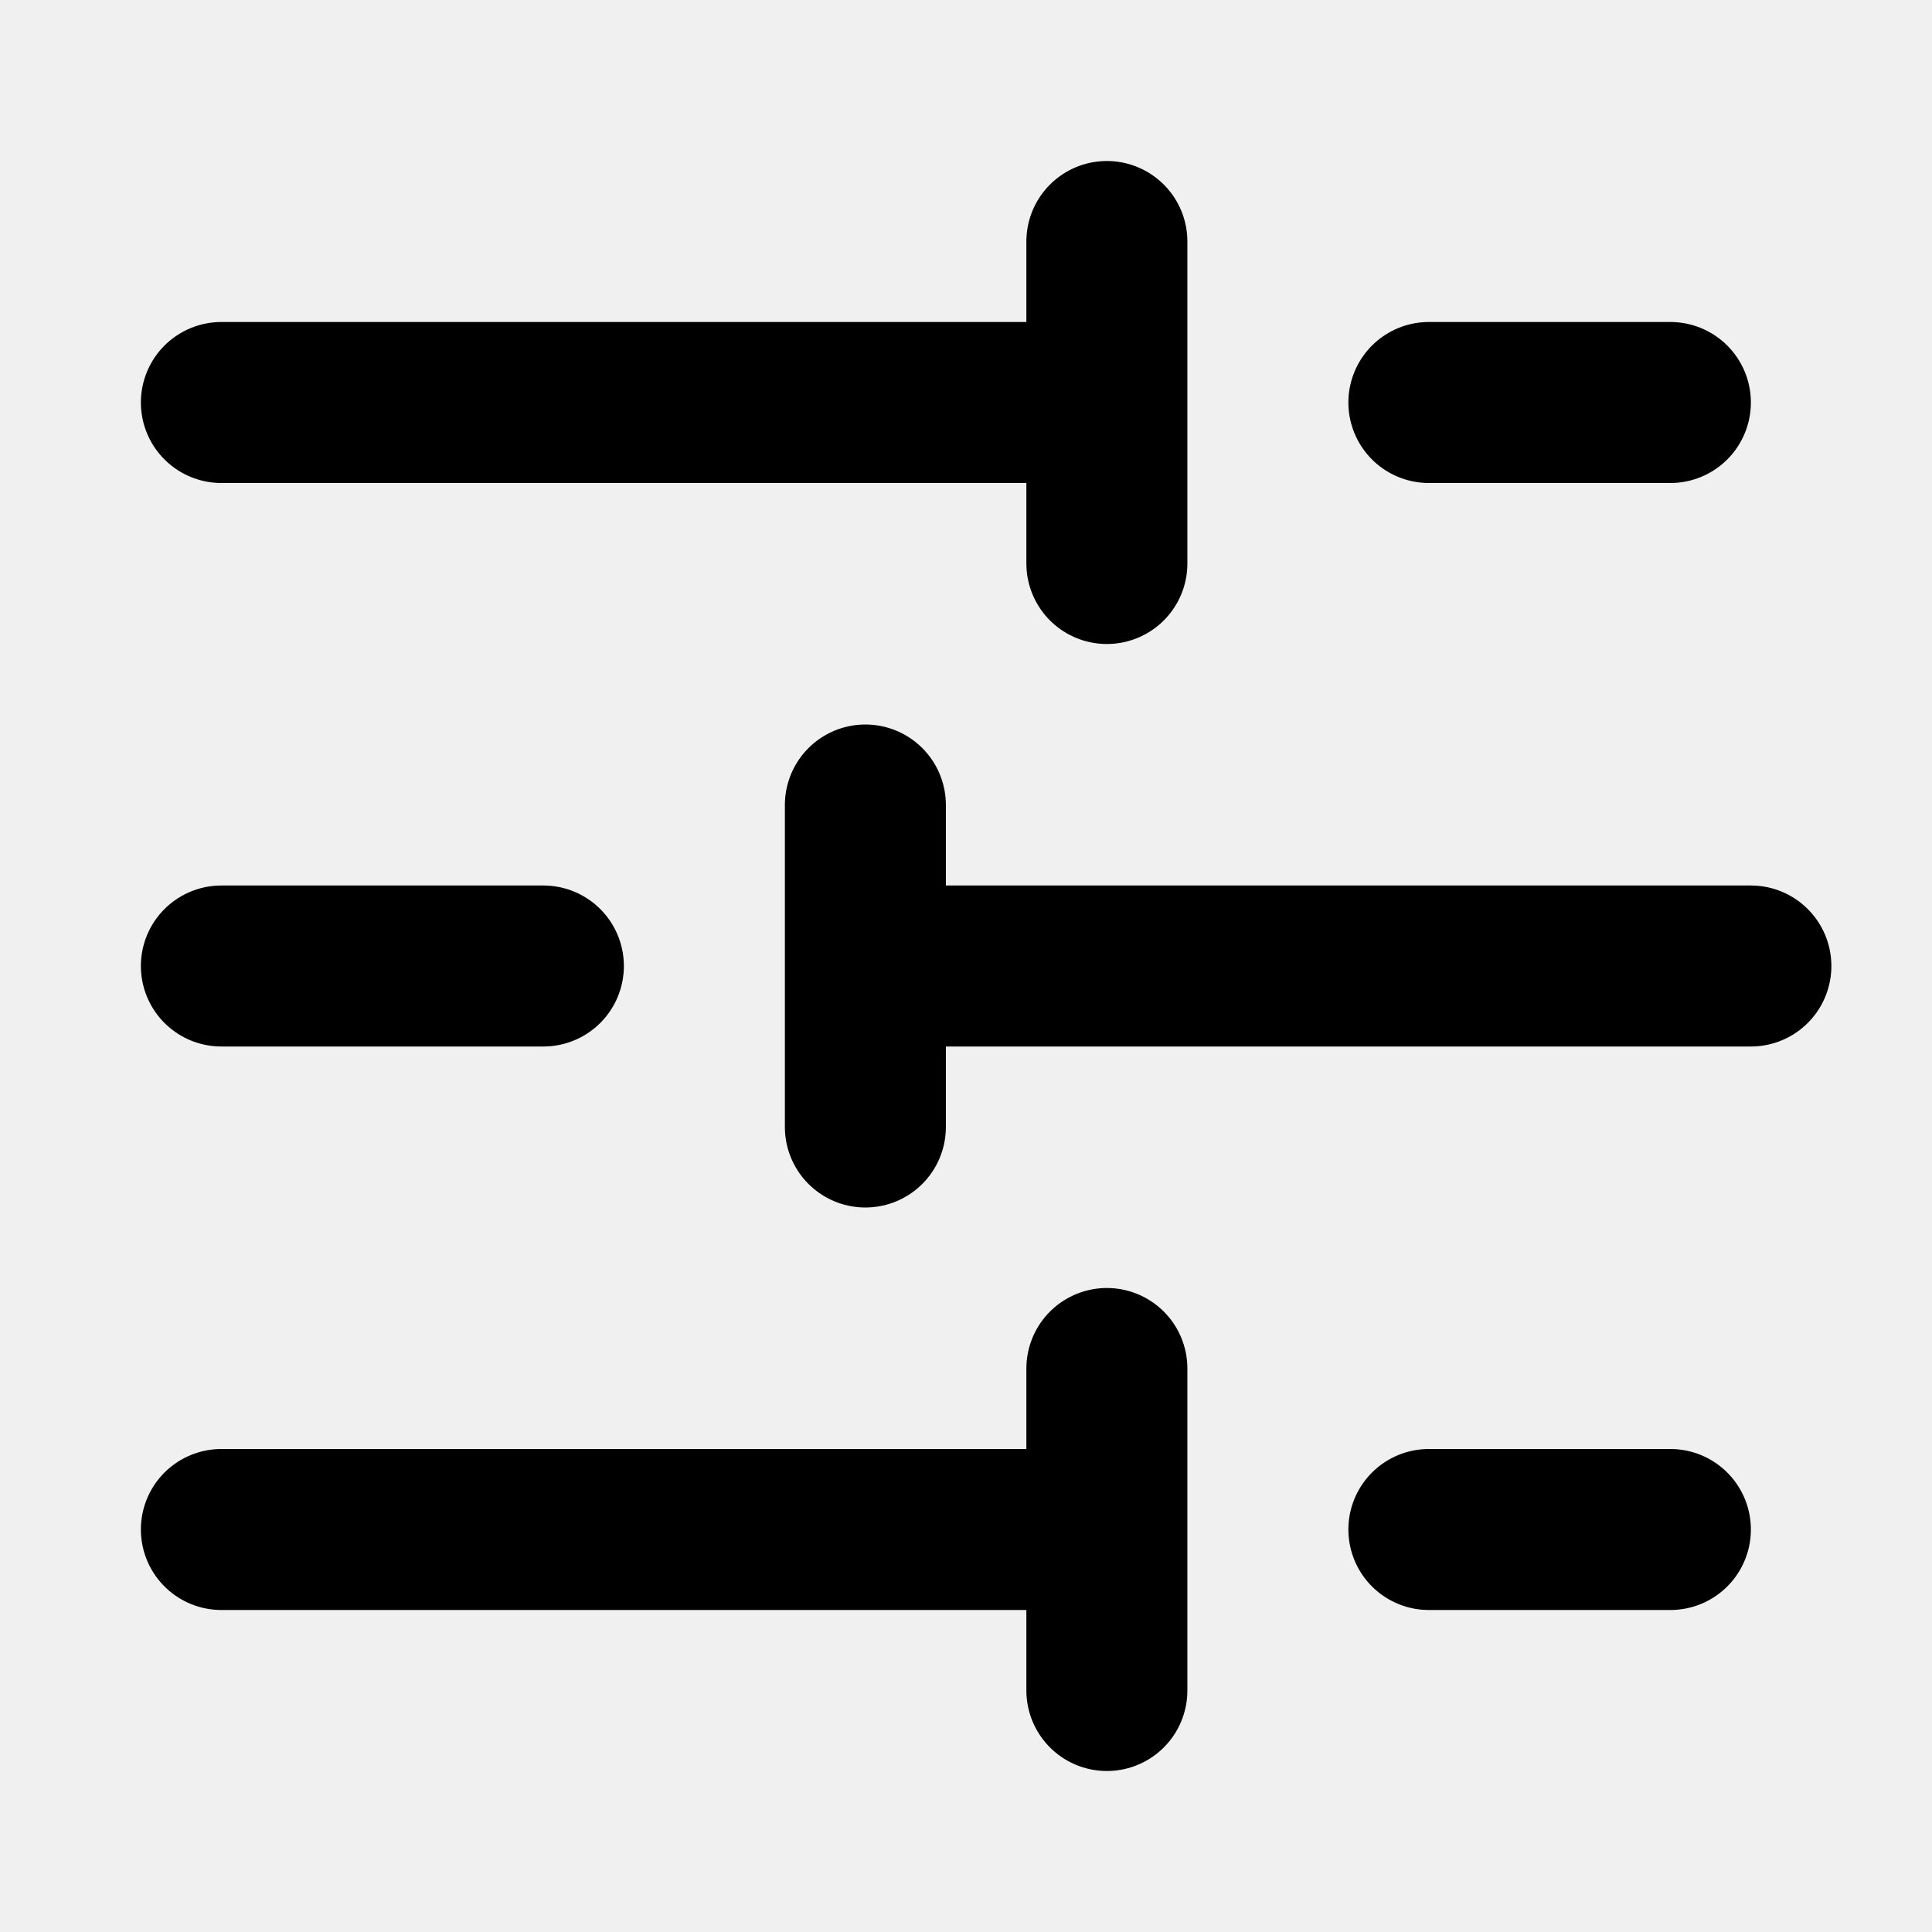
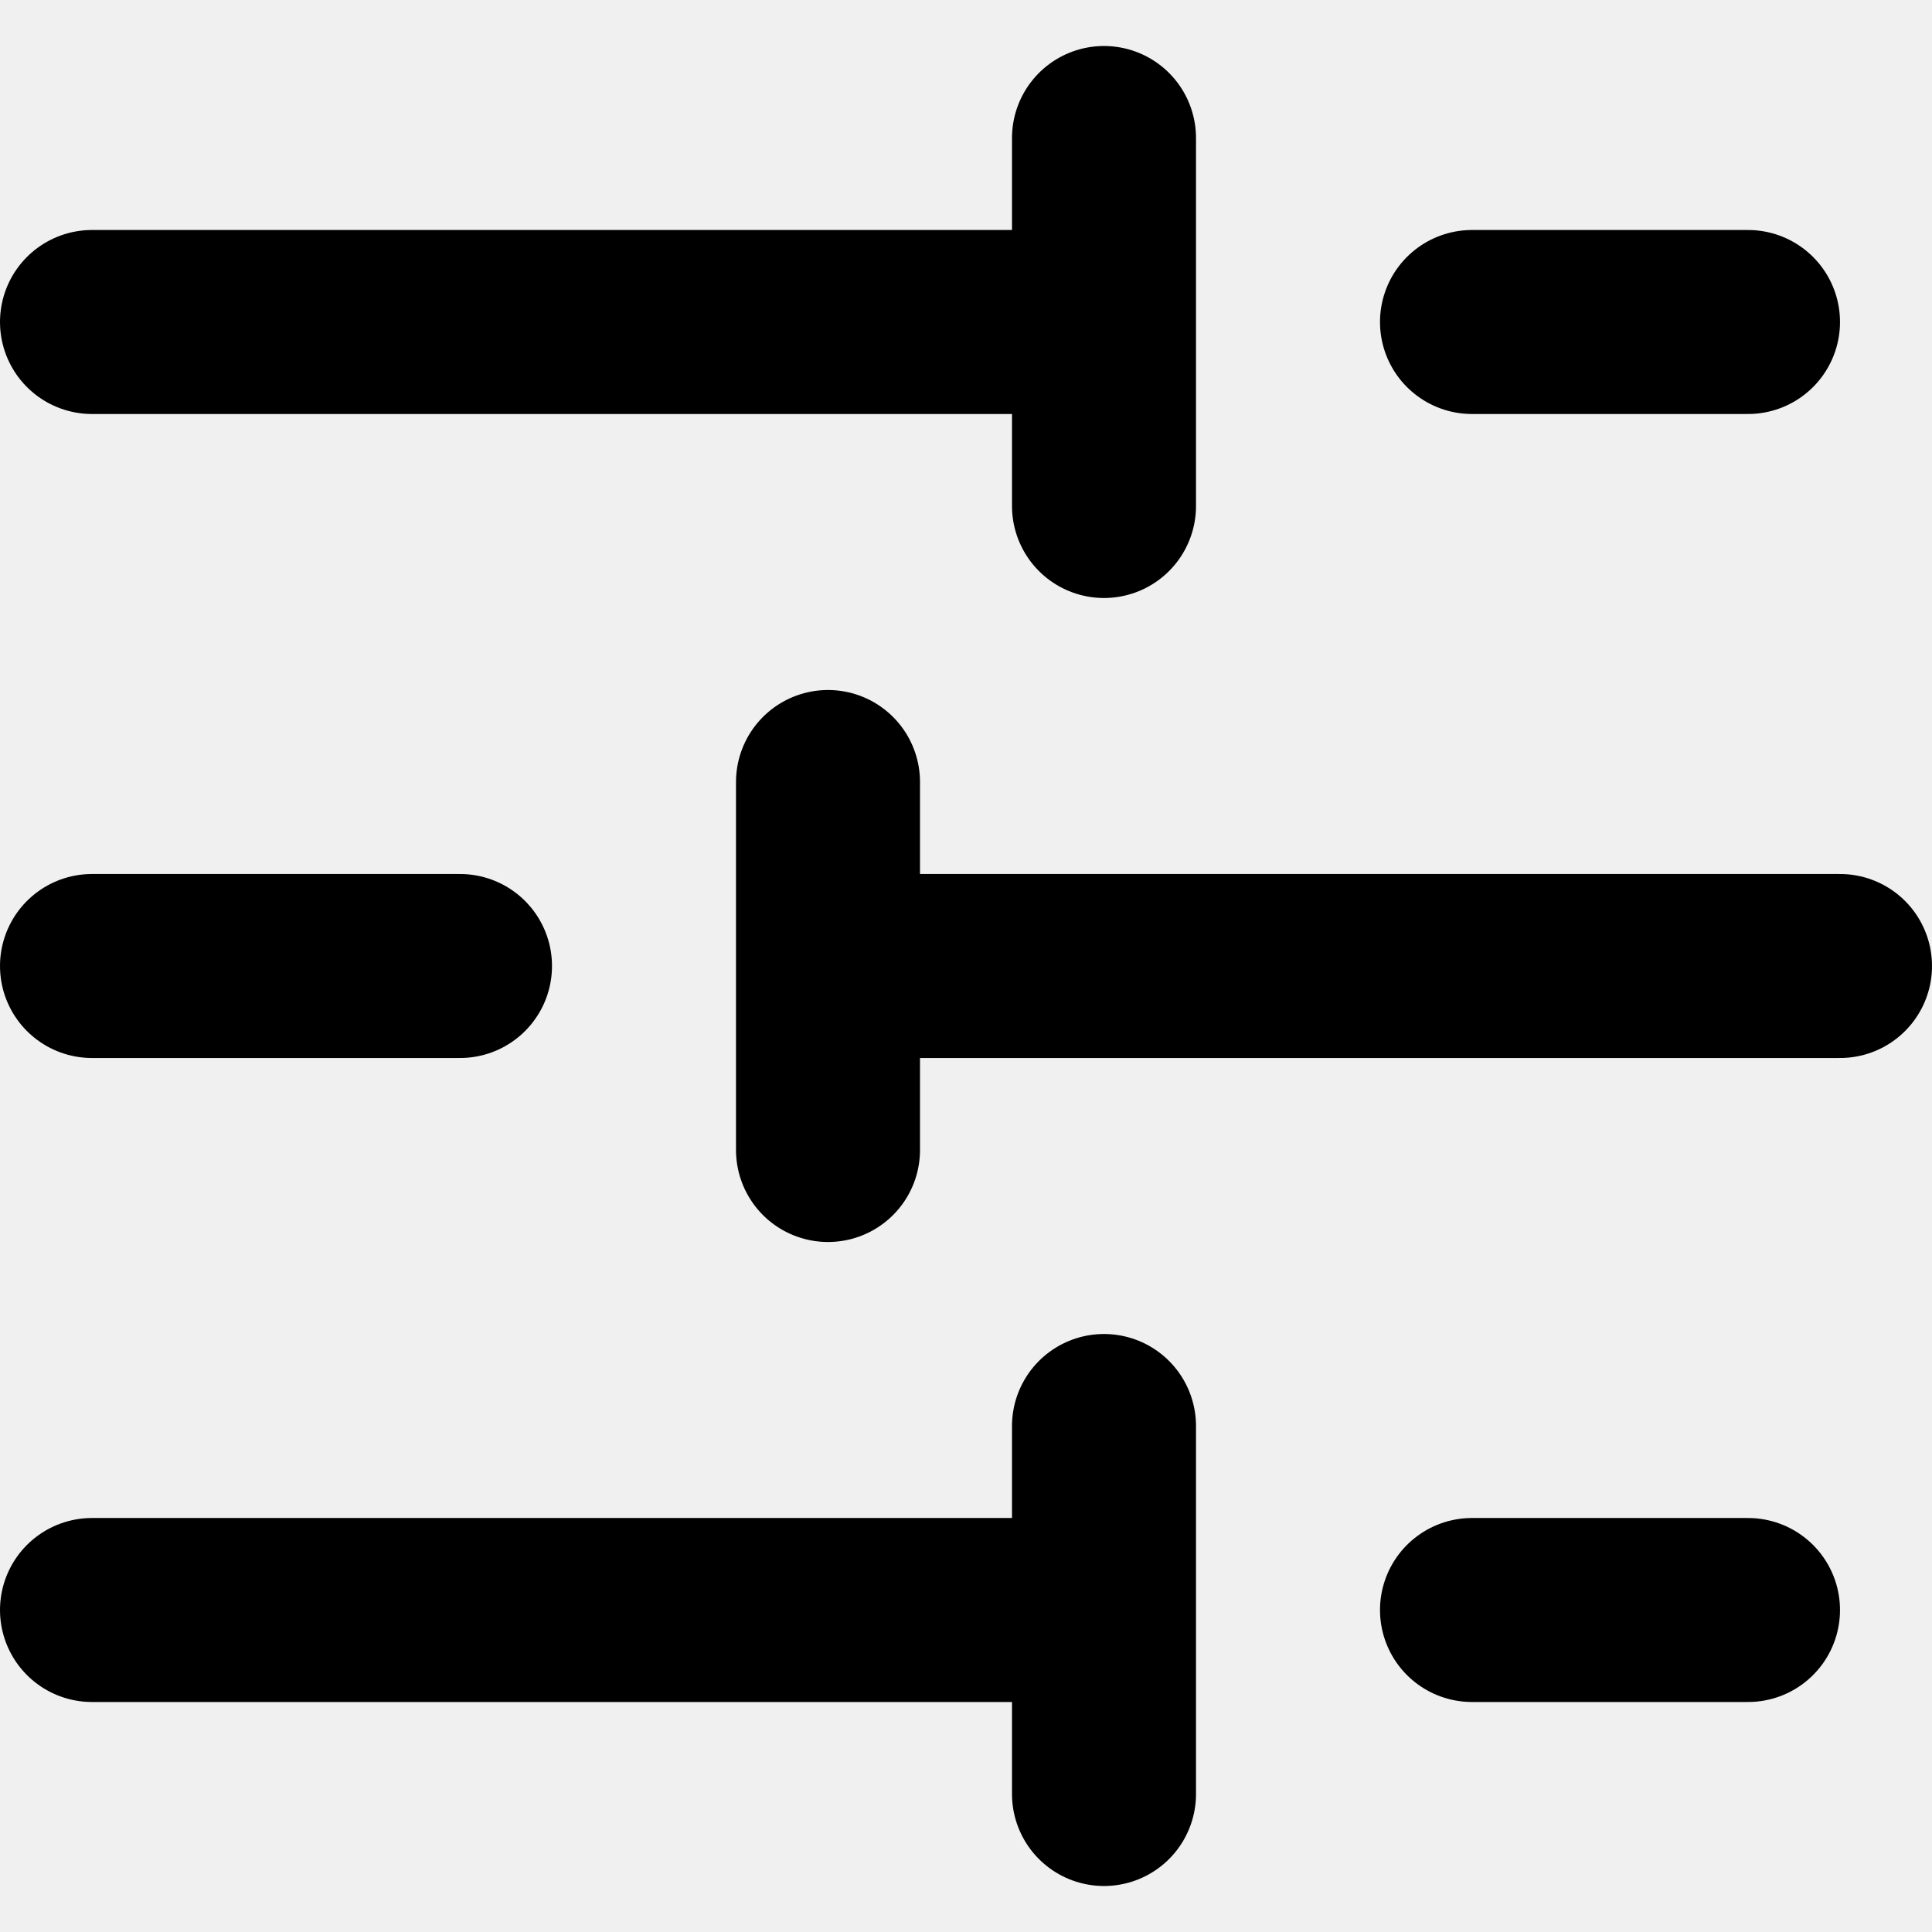
- <svg xmlns="http://www.w3.org/2000/svg" width="800" height="800" viewBox="0 0 48 48" fill="none">
-   <path fill="#fff" fill-opacity=".01" d="M0 0h48v48H0z" />
-   <path d="M41.5 10h-6M27.5 6v8M27.5 10h-22M13.5 24h-8M21.5 20v8M43.5 24h-22M41.5 38h-6M27.5 34v8M27.5 38h-22" stroke="#000" stroke-width="4" stroke-linecap="round" stroke-linejoin="round" />
+ <svg xmlns="http://www.w3.org/2000/svg" width="700" height="700" viewBox="0 0 42 42" fill="none">
+   <path d="M38 7h-6M24 3v8M24 7H2M10 21H2M18 17v8M40 21H18M38 35h-6M24 31v8M24 35H2" stroke="#000" stroke-width="4" stroke-linecap="round" stroke-linejoin="round" />
</svg>
